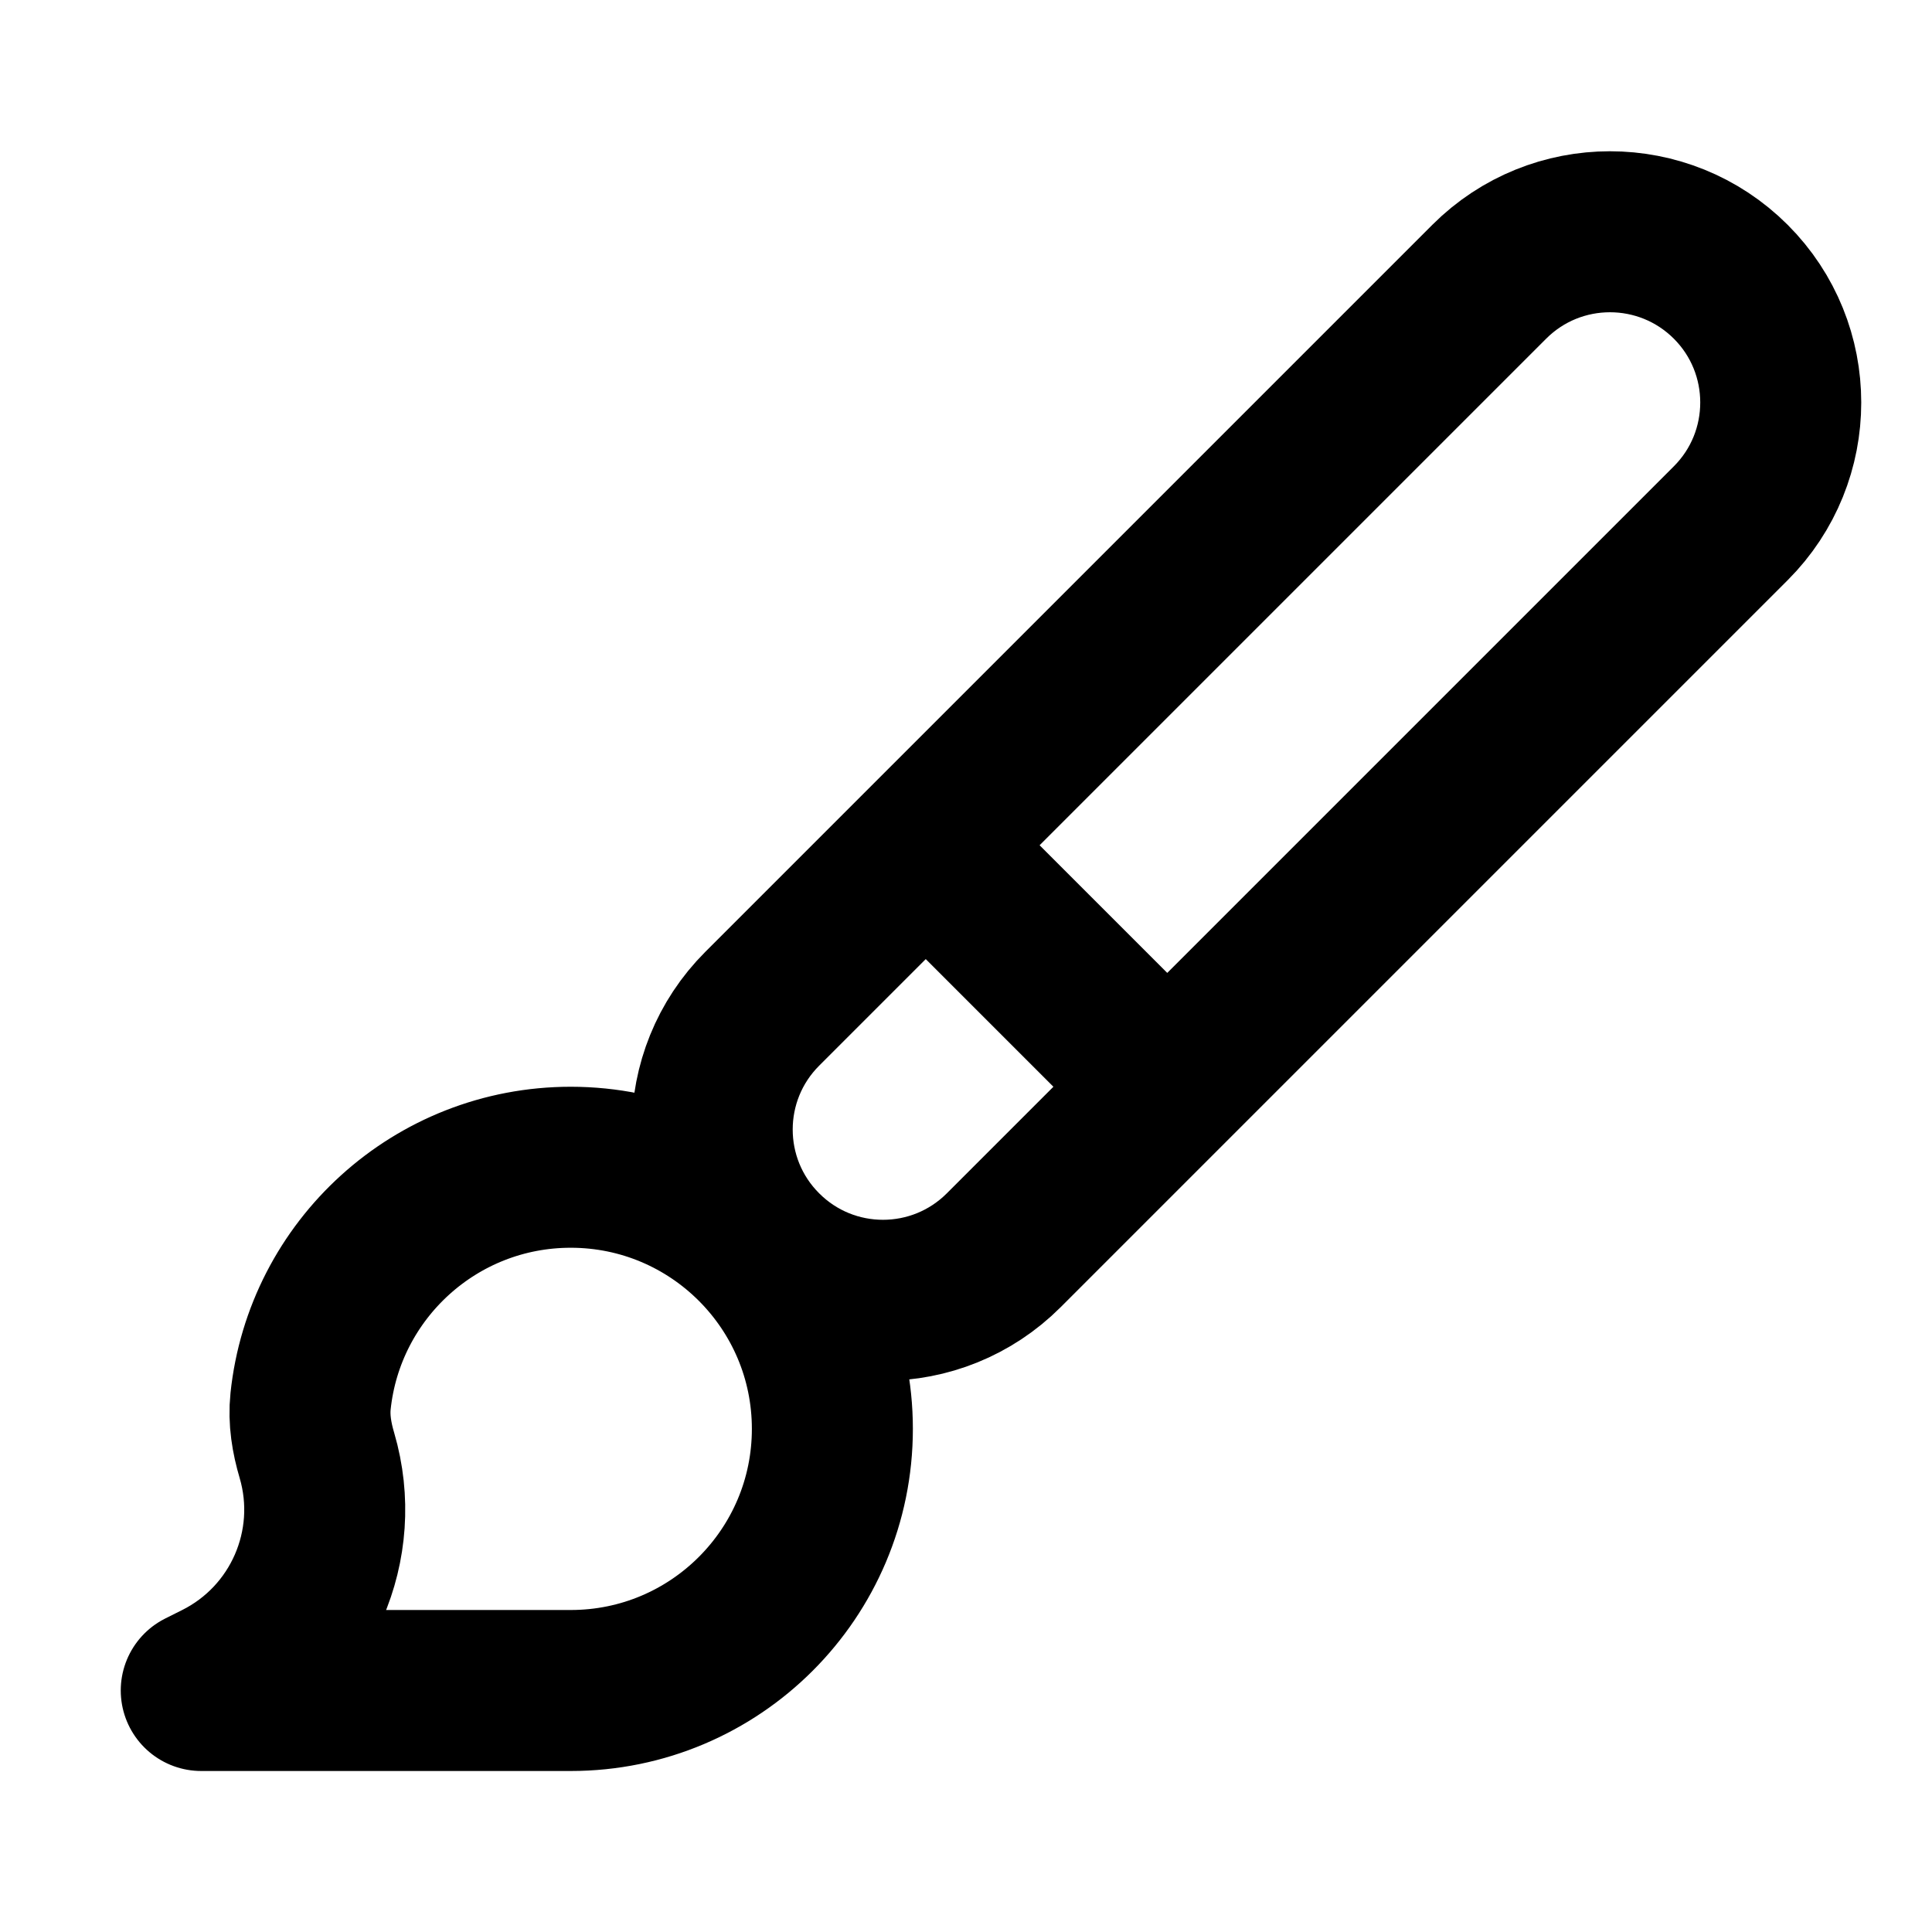
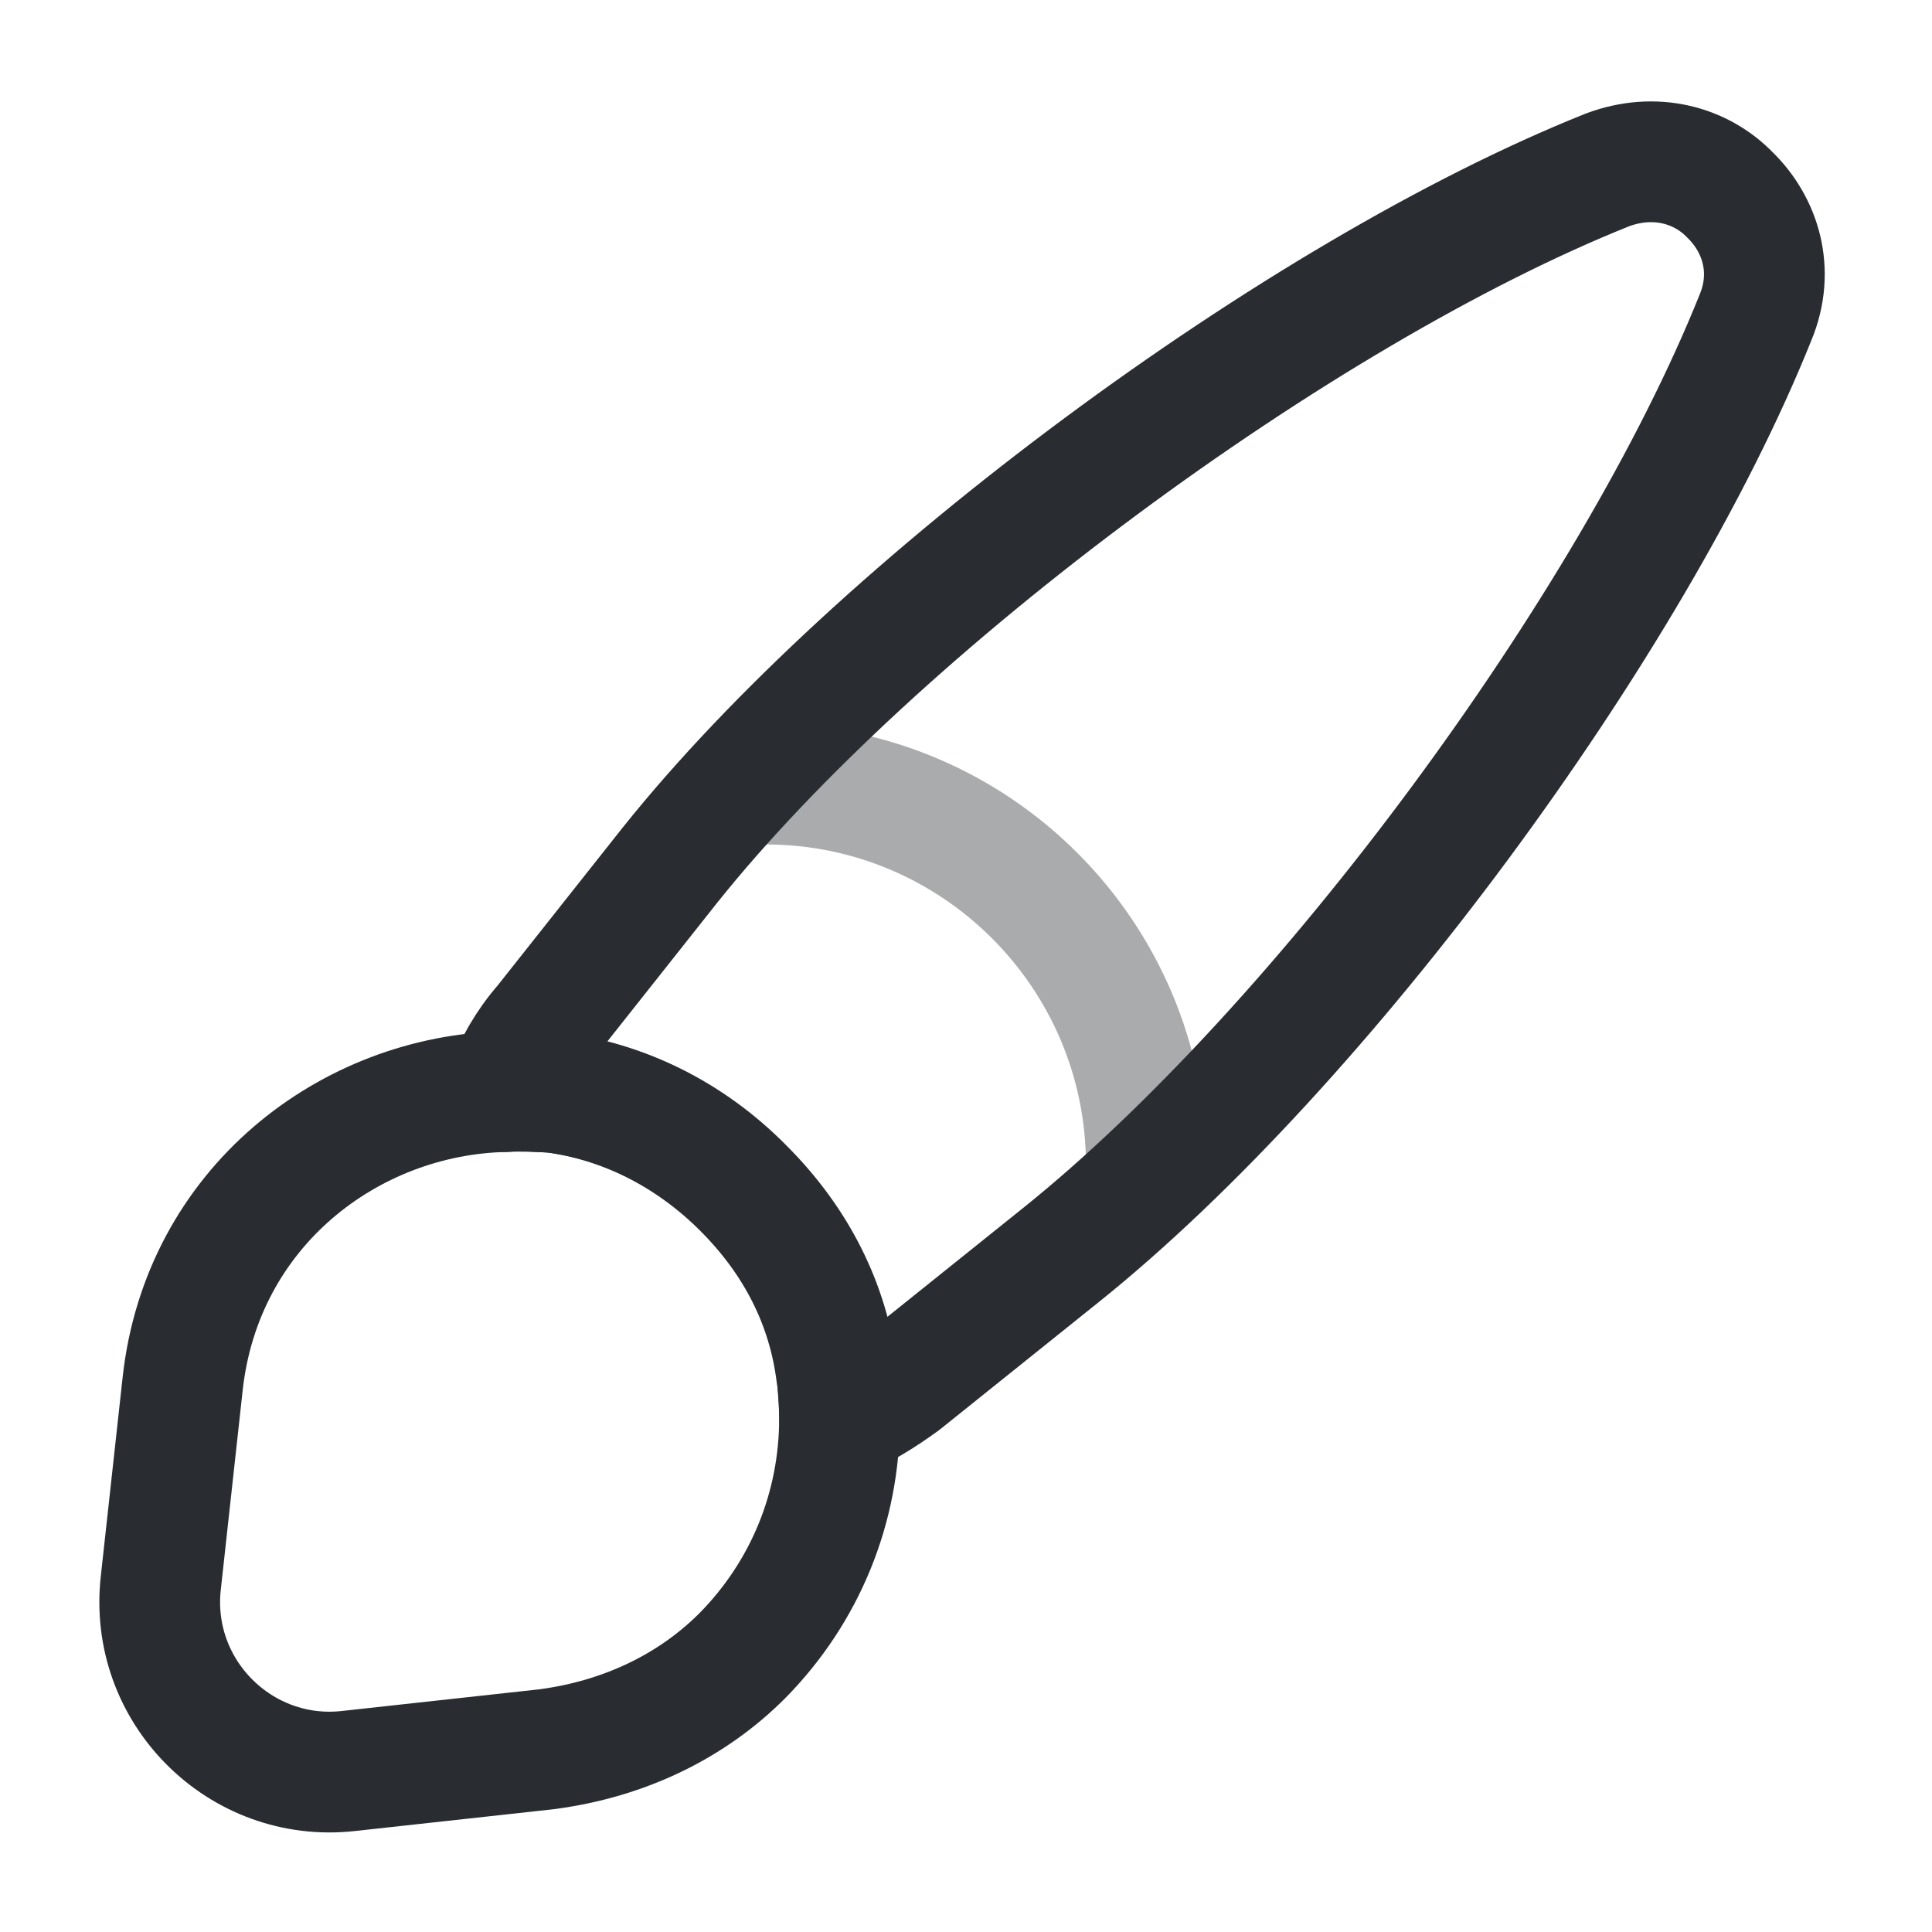
<svg xmlns="http://www.w3.org/2000/svg" width="800px" height="800px" viewBox="0 0 24 24" fill="none">
-   <path d="M11.5 10.5L14.5 13.5M21.5 6.5L12.469 15.531C11.64 16.36 10.297 16.36 9.469 15.531C8.64 14.703 8.64 13.36 9.469 12.531L18.5 3.5C19.328 2.672 20.671 2.672 21.5 3.5C22.328 4.328 22.328 5.672 21.5 6.5ZM10.34 17.75C10.34 19.545 8.885 21 7.09 21H2.5L2.71 20.895C3.746 20.377 4.263 19.192 3.937 18.08C3.872 17.861 3.834 17.634 3.858 17.407C4.029 15.773 5.411 14.5 7.09 14.5C8.885 14.5 10.34 15.955 10.34 17.75Z" stroke="#000000" stroke-width="2" stroke-linecap="round" stroke-linejoin="round" />
+   <path d="M21.809 3.94C20.27 7.78 16.41 13 13.18 15.59L11.21 17.17C10.96 17.35 10.71 17.51 10.43 17.62C10.43 17.44 10.419 17.24 10.389 17.05C10.28 16.21 9.9 15.43 9.23 14.76C8.55 14.08 7.72 13.68 6.87 13.57C6.67 13.56 6.47 13.54 6.27 13.56C6.38 13.25 6.55 12.96 6.76 12.72L8.32 10.75C10.899 7.52 16.14 3.64 19.97 2.11C20.559 1.89 21.13 2.05 21.489 2.42C21.869 2.79 22.049 3.36 21.809 3.94Z" stroke="#292D32" stroke-width="1.5" stroke-linecap="round" stroke-linejoin="round" />
+   <path d="M10.429 17.62C10.429 18.72 10.009 19.77 9.219 20.57C8.609 21.18 7.779 21.6 6.789 21.73L4.329 22C2.989 22.15 1.839 21.01 1.999 19.65L2.269 17.19C2.509 15 4.339 13.6 6.279 13.56C6.479 13.55 6.689 13.56 6.879 13.57C7.729 13.68 8.559 14.07 9.239 14.76C9.909 15.43 10.289 16.21 10.399 17.05C10.409 17.24 10.429 17.43 10.429 17.62Z" stroke="#292D32" stroke-width="1.5" stroke-linecap="round" stroke-linejoin="round" />
+   <path opacity="0.4" d="M14.24 14.47C14.24 11.86 12.12 9.74 9.51 9.74" stroke="#292D32" stroke-width="1.5" stroke-linecap="round" stroke-linejoin="round" />
</svg>
